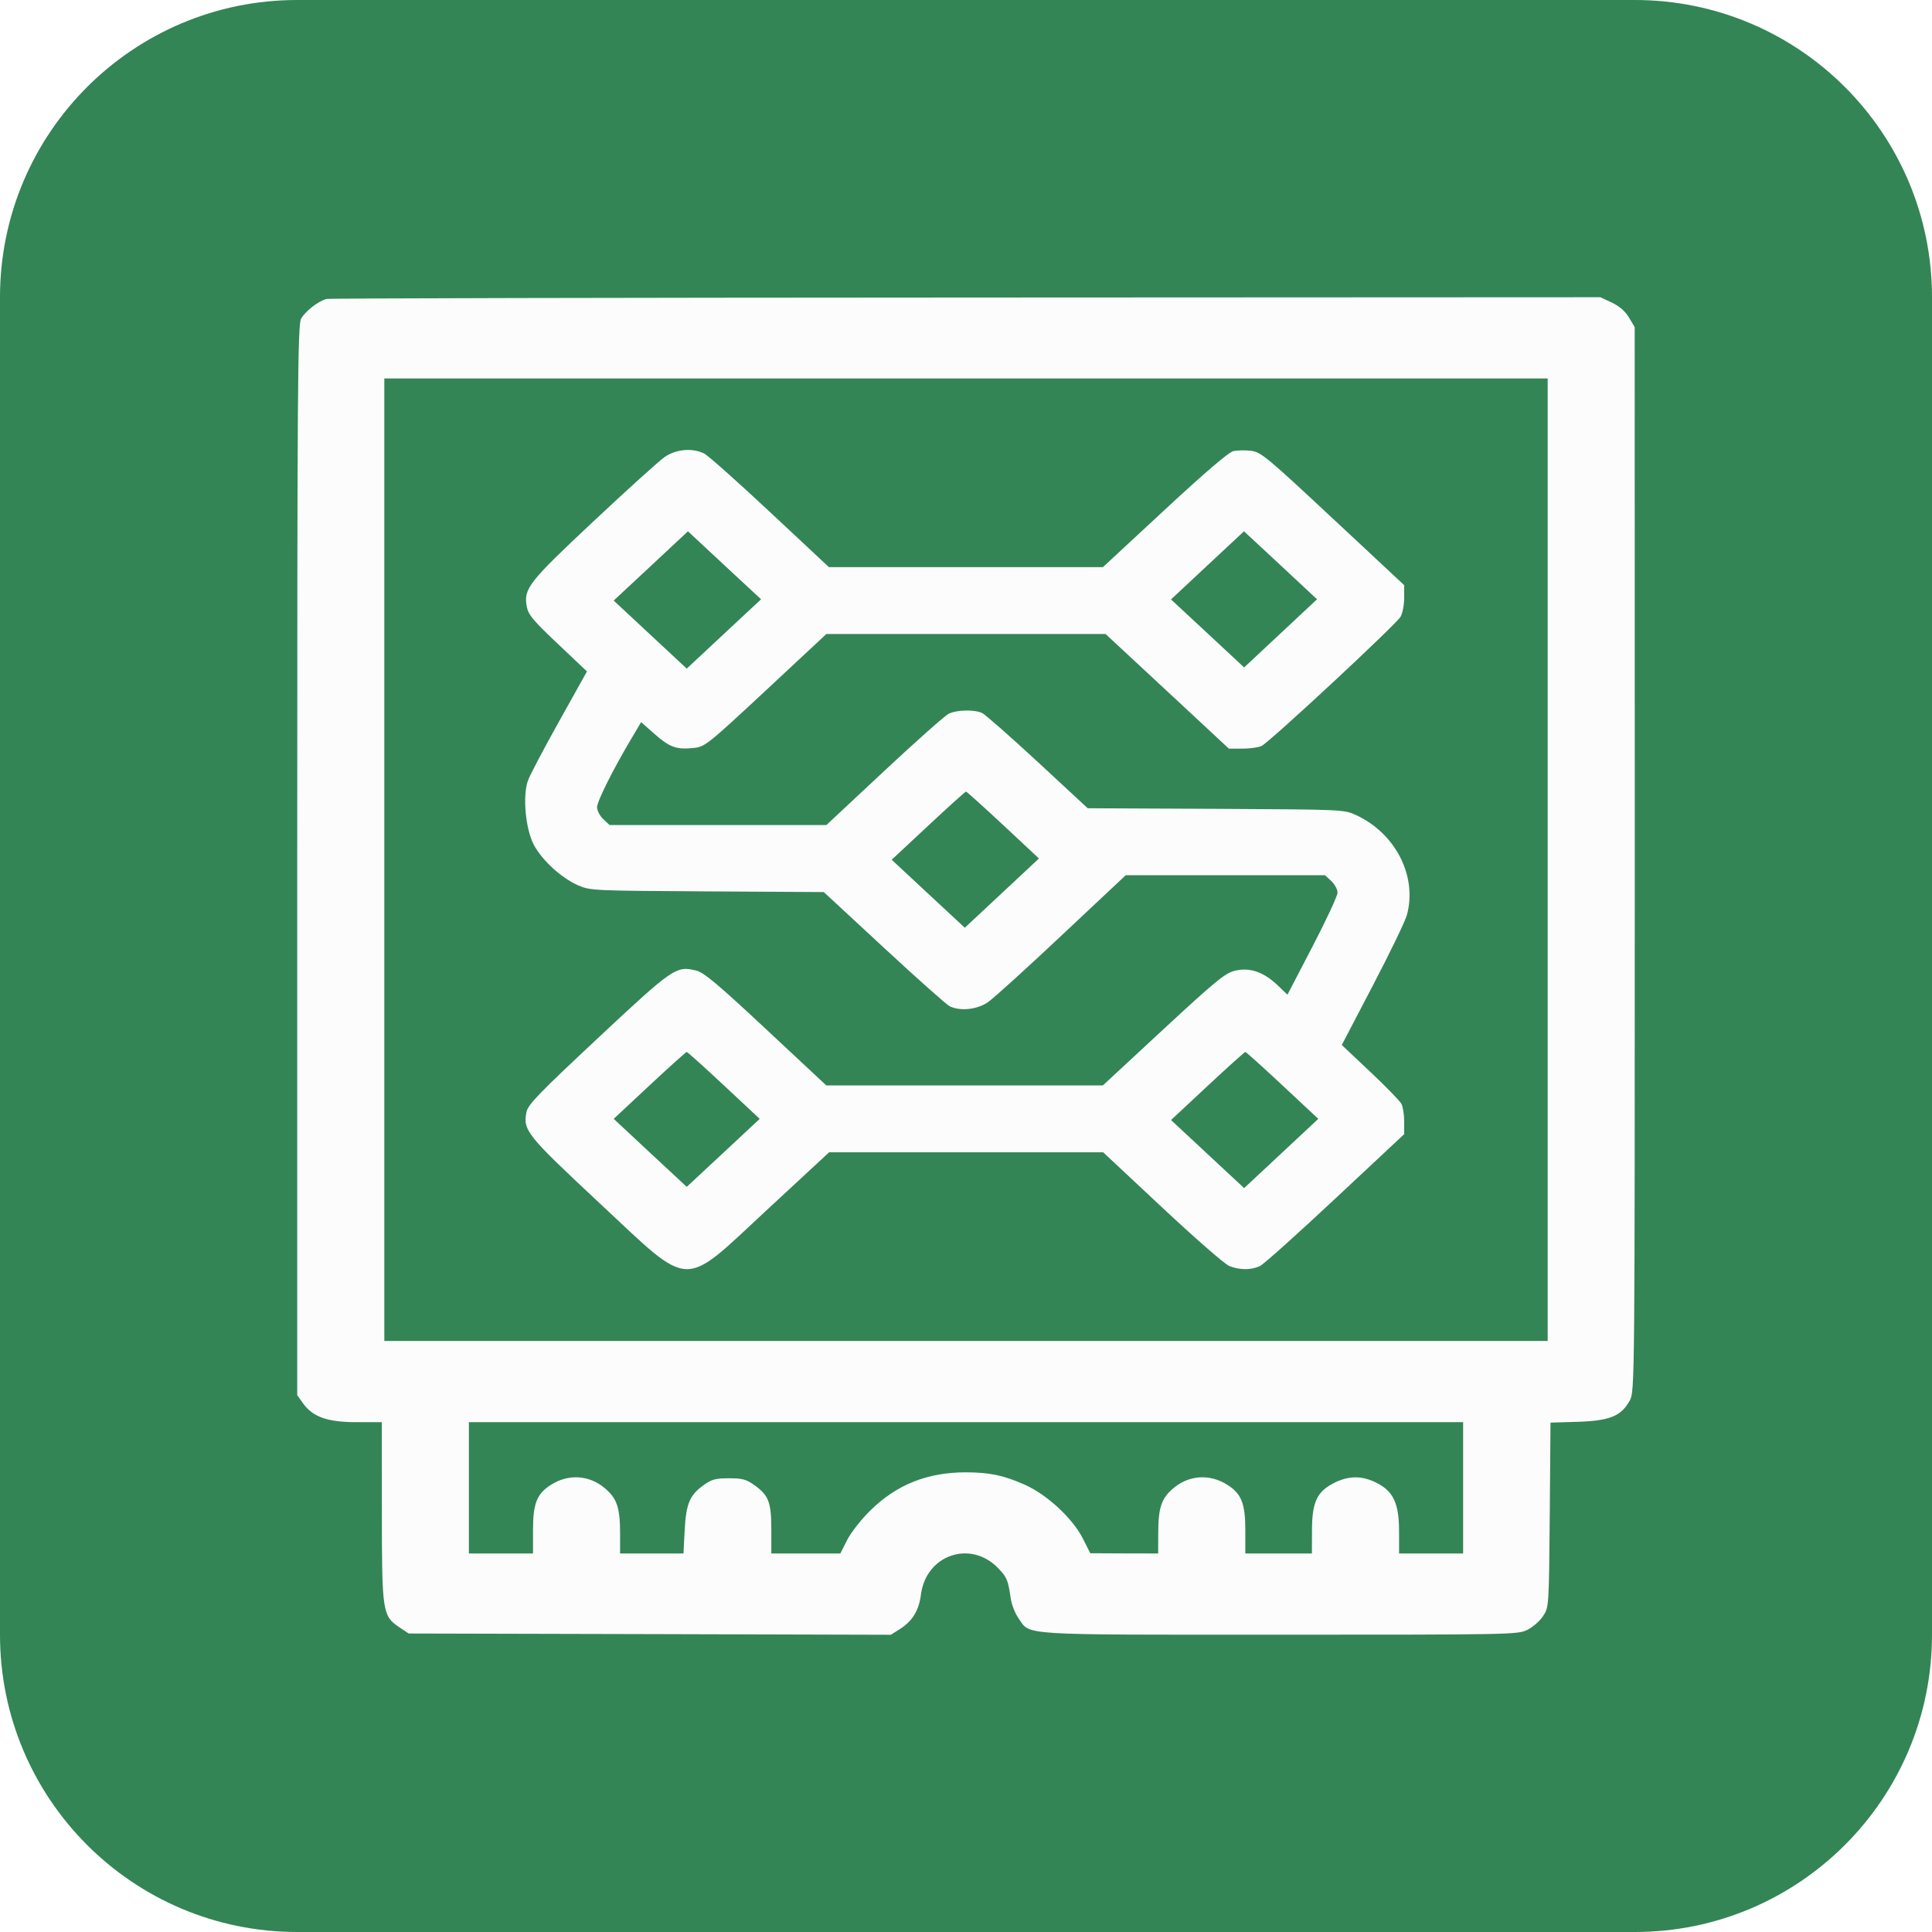
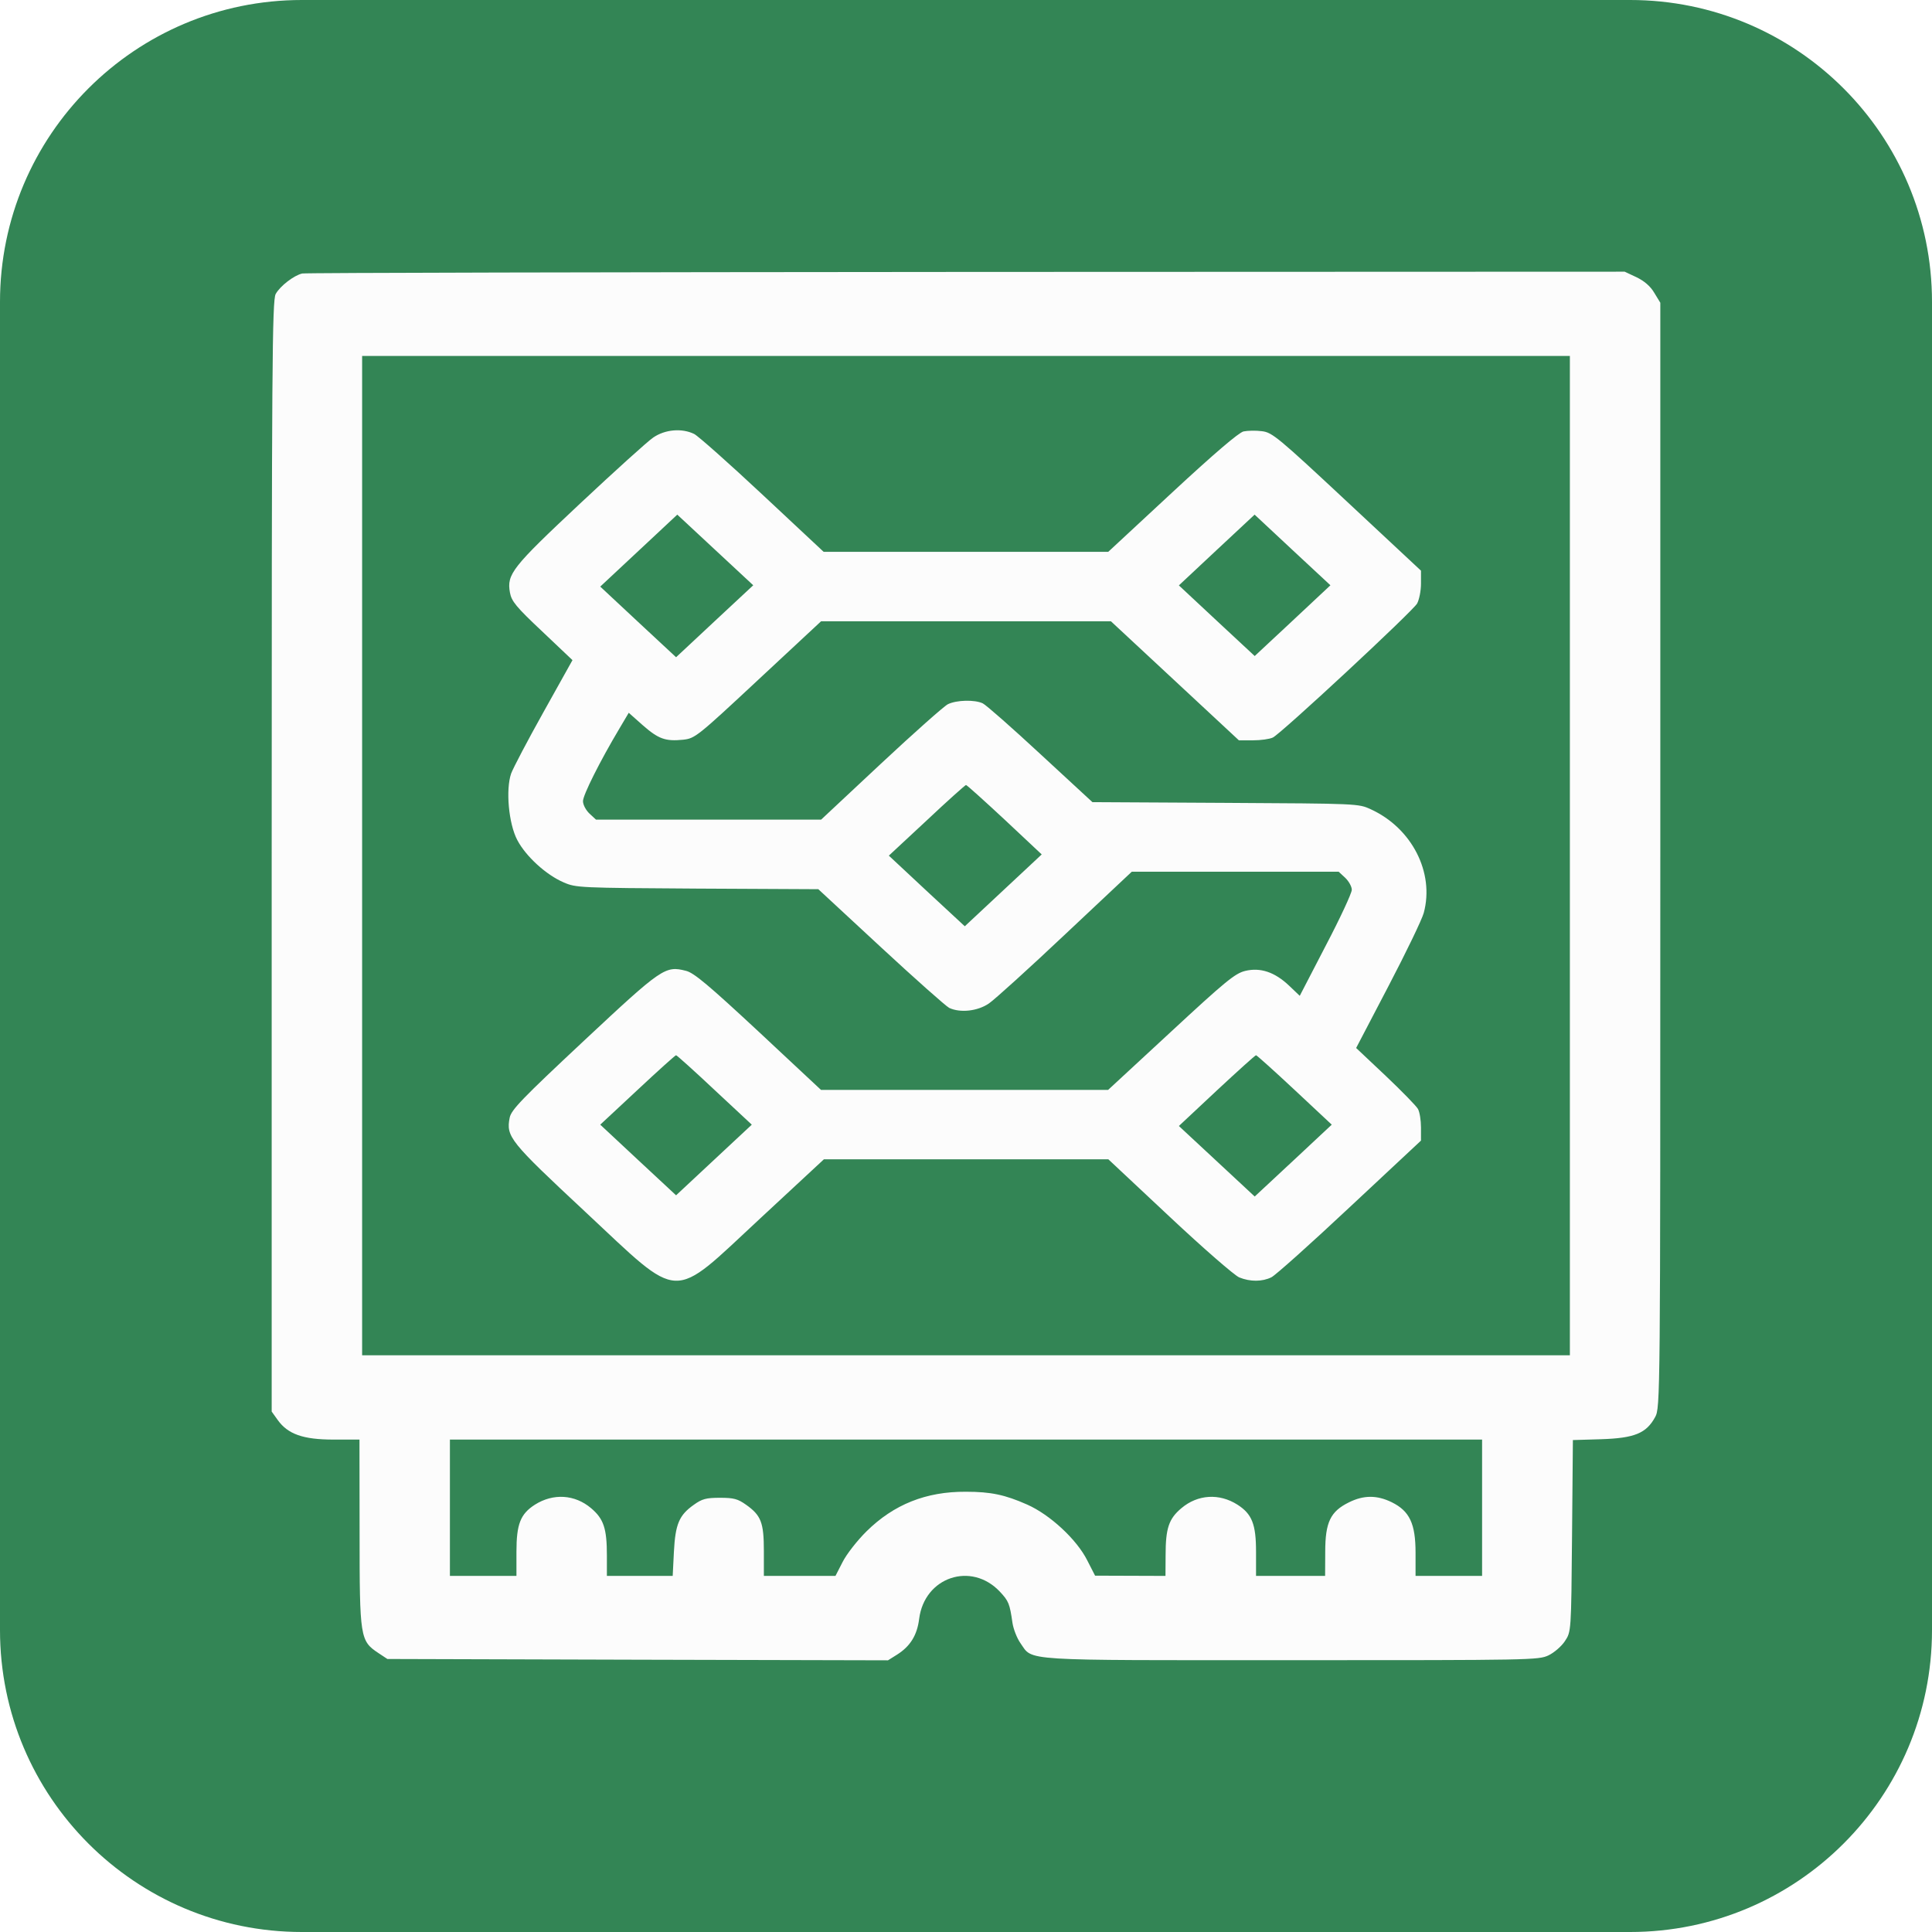
- <svg xmlns="http://www.w3.org/2000/svg" width="26" height="26" viewBox="0 0 26 26" fill="none">
-   <path d="M0 4C0 1.791 1.791 0 4 0H22C24.209 0 26 1.791 26 4V22C26 24.209 24.209 26 22 26H4C1.791 26 0 24.209 0 22V4Z" fill="#338555" />
-   <path fill-rule="evenodd" clip-rule="evenodd" d="M4.397 4.023C4.289 4.047 4.109 4.187 4.052 4.289C4.006 4.371 4 5.247 4 11.579V18.775L4.078 18.885C4.209 19.069 4.407 19.139 4.8 19.139H5.138L5.139 20.352C5.14 21.709 5.146 21.747 5.384 21.906L5.5 21.983L8.744 21.991L11.989 22L12.106 21.926C12.277 21.819 12.366 21.675 12.393 21.463C12.461 20.92 13.068 20.716 13.44 21.111C13.553 21.231 13.566 21.264 13.603 21.517C13.615 21.596 13.661 21.713 13.706 21.777C13.872 22.012 13.661 21.999 17.223 21.999C20.332 21.999 20.421 21.997 20.55 21.936C20.623 21.901 20.72 21.818 20.764 21.751C20.845 21.63 20.845 21.627 20.856 20.387L20.866 19.145L21.235 19.134C21.665 19.12 21.818 19.057 21.933 18.847C22 18.725 22 18.623 22 11.562L21.999 4.402L21.922 4.273C21.871 4.188 21.793 4.12 21.691 4.072L21.538 4L13.002 4.004C8.307 4.006 4.434 4.014 4.397 4.023ZM5.172 11.569V18.046H13H20.828V11.569V5.093H13H5.172V11.569ZM8.945 6.15C8.871 6.201 8.443 6.588 7.993 7.01C7.114 7.834 7.046 7.921 7.088 8.158C7.108 8.272 7.167 8.343 7.505 8.663L7.899 9.036L7.524 9.708C7.317 10.078 7.129 10.436 7.105 10.504C7.031 10.713 7.072 11.154 7.183 11.367C7.294 11.578 7.558 11.819 7.786 11.917C7.944 11.985 7.989 11.987 9.517 11.996L11.086 12.005L11.897 12.756C12.342 13.169 12.741 13.523 12.782 13.543C12.927 13.611 13.151 13.586 13.297 13.486C13.371 13.434 13.818 13.03 14.29 12.585L15.15 11.778H16.49H17.831L17.916 11.857C17.962 11.9 18 11.97 18 12.013C18 12.055 17.849 12.381 17.663 12.738L17.326 13.386L17.191 13.257C17.003 13.078 16.815 13.015 16.617 13.064C16.486 13.097 16.358 13.202 15.654 13.854L14.842 14.607H12.981H11.12L10.31 13.851C9.665 13.248 9.474 13.088 9.371 13.062C9.101 12.994 9.061 13.021 8.046 13.971C7.246 14.719 7.105 14.865 7.085 14.966C7.037 15.213 7.085 15.273 8.064 16.187C9.327 17.365 9.16 17.359 10.329 16.275L11.158 15.507H13.002H14.846L15.639 16.249C16.075 16.657 16.481 17.012 16.542 17.037C16.684 17.094 16.841 17.094 16.959 17.036C17.01 17.01 17.467 16.601 17.974 16.126L18.897 15.263V15.093C18.897 15 18.88 14.892 18.859 14.854C18.838 14.815 18.649 14.621 18.439 14.423L18.057 14.063L18.475 13.263C18.705 12.823 18.912 12.395 18.934 12.312C19.075 11.79 18.78 11.213 18.247 10.968C18.087 10.895 18.082 10.894 16.362 10.885L14.638 10.877L13.966 10.254C13.596 9.912 13.259 9.616 13.218 9.596C13.113 9.546 12.877 9.552 12.766 9.606C12.714 9.632 12.324 9.979 11.897 10.378L11.121 11.103H9.663H8.204L8.119 11.024C8.073 10.981 8.035 10.908 8.035 10.863C8.035 10.784 8.255 10.344 8.508 9.921L8.628 9.718L8.81 9.879C9.014 10.058 9.104 10.09 9.334 10.066C9.487 10.05 9.517 10.026 10.307 9.291L11.121 8.532H13H14.878L15.708 9.303L16.538 10.075H16.72C16.82 10.075 16.935 10.059 16.977 10.039C17.084 9.989 18.788 8.405 18.848 8.3C18.875 8.253 18.897 8.138 18.897 8.045V7.875L17.938 6.98C17.046 6.147 16.969 6.083 16.837 6.067C16.758 6.057 16.651 6.059 16.597 6.071C16.534 6.086 16.215 6.359 15.672 6.863L14.843 7.632H12.999H11.155L10.362 6.891C9.926 6.483 9.527 6.128 9.476 6.103C9.318 6.025 9.098 6.044 8.945 6.15ZM8.759 7.616L8.259 8.082L8.75 8.54L9.242 8.998L9.742 8.531L10.242 8.065L9.75 7.608L9.258 7.15L8.759 7.616ZM16.25 7.608L15.759 8.067L16.251 8.524L16.743 8.982L17.234 8.523L17.724 8.065L17.233 7.607L16.741 7.15L16.25 7.608ZM12.491 11.112L12 11.57L12.492 12.028L12.984 12.485L13.483 12.019L13.982 11.553L13.5 11.103C13.235 10.856 13.01 10.653 13 10.653C12.99 10.653 12.761 10.86 12.491 11.112ZM8.741 14.607L8.259 15.057L8.75 15.515L9.242 15.972L9.733 15.515L10.224 15.057L9.742 14.607C9.477 14.359 9.252 14.157 9.242 14.157C9.232 14.157 9.006 14.359 8.741 14.607ZM16.25 14.615L15.759 15.073L16.251 15.531L16.743 15.989L17.242 15.523L17.741 15.057L17.259 14.607C16.994 14.359 16.769 14.157 16.759 14.157C16.749 14.157 16.52 14.363 16.25 14.615ZM6.31 20.022V20.906H6.741H7.173V20.592C7.173 20.234 7.224 20.103 7.413 19.983C7.649 19.832 7.928 19.849 8.139 20.027C8.303 20.165 8.345 20.289 8.345 20.641L8.345 20.906H8.771H9.198L9.214 20.593C9.233 20.235 9.282 20.119 9.472 19.984C9.579 19.908 9.631 19.894 9.81 19.894C9.99 19.894 10.042 19.908 10.149 19.984C10.344 20.122 10.38 20.214 10.38 20.583V20.906H10.844H11.309L11.4 20.726C11.45 20.626 11.59 20.448 11.711 20.329C12.064 19.98 12.482 19.813 12.999 19.814C13.322 19.815 13.505 19.854 13.792 19.981C14.089 20.113 14.435 20.433 14.572 20.704L14.673 20.903L15.13 20.905L15.586 20.906L15.587 20.641C15.587 20.289 15.628 20.165 15.792 20.027C16.003 19.849 16.282 19.832 16.519 19.983C16.707 20.103 16.759 20.234 16.759 20.592V20.906H17.207H17.655L17.656 20.593C17.657 20.211 17.724 20.07 17.963 19.952C18.155 19.858 18.328 19.858 18.519 19.952C18.75 20.066 18.828 20.23 18.828 20.606V20.906H19.259H19.69V20.022V19.139H13H6.31V20.022Z" fill="#FCFCFC" />
+ <svg xmlns="http://www.w3.org/2000/svg" width="16" height="16" viewBox="0 0 16 16" fill="none">
+   <rect width="16" height="16" rx="2.5" fill="#338555" />
+   <path d="M2.503 2.265C2.435 2.28 2.319 2.369 2.283 2.435C2.254 2.487 2.25 3.047 2.25 7.092V11.69L2.3 11.76C2.384 11.877 2.51 11.922 2.761 11.922H2.977L2.978 12.697C2.978 13.564 2.982 13.589 3.134 13.69L3.208 13.739L5.281 13.745L7.354 13.75L7.429 13.703C7.538 13.634 7.595 13.543 7.612 13.407C7.656 13.06 8.044 12.93 8.281 13.182C8.353 13.259 8.362 13.28 8.385 13.441C8.393 13.492 8.422 13.567 8.451 13.608C8.557 13.758 8.422 13.749 10.698 13.749C12.684 13.749 12.741 13.748 12.824 13.709C12.87 13.687 12.932 13.634 12.96 13.591C13.012 13.513 13.012 13.512 13.019 12.72L13.026 11.926L13.261 11.919C13.536 11.91 13.634 11.87 13.707 11.736C13.75 11.658 13.75 11.592 13.75 7.082L13.75 2.507L13.7 2.425C13.668 2.37 13.617 2.327 13.553 2.296L13.455 2.25L8.001 2.252C5.002 2.254 2.528 2.259 2.503 2.265ZM2.999 7.086V11.224H8H13.001V7.086V2.948H8H2.999V7.086ZM5.409 3.624C5.362 3.656 5.088 3.904 4.801 4.173C4.24 4.699 4.196 4.755 4.223 4.907C4.236 4.979 4.273 5.025 4.49 5.229L4.741 5.467L4.501 5.897C4.369 6.133 4.249 6.362 4.233 6.406C4.187 6.539 4.212 6.821 4.284 6.957C4.354 7.091 4.523 7.246 4.669 7.308C4.77 7.352 4.798 7.353 5.775 7.359L6.777 7.364L7.295 7.844C7.58 8.108 7.835 8.334 7.861 8.347C7.953 8.39 8.097 8.374 8.19 8.31C8.237 8.278 8.523 8.019 8.824 7.735L9.373 7.219H10.23H11.086L11.141 7.27C11.17 7.298 11.195 7.342 11.195 7.369C11.195 7.396 11.098 7.605 10.979 7.832L10.764 8.247L10.677 8.164C10.557 8.05 10.438 8.01 10.311 8.041C10.227 8.062 10.146 8.129 9.696 8.546L9.177 9.026H7.988H6.799L6.282 8.543C5.869 8.159 5.747 8.056 5.681 8.04C5.509 7.996 5.483 8.014 4.835 8.62C4.324 9.098 4.234 9.191 4.221 9.256C4.19 9.414 4.221 9.452 4.847 10.036C5.654 10.789 5.547 10.785 6.294 10.092L6.823 9.601H8.001H9.179L9.686 10.076C9.964 10.337 10.224 10.563 10.263 10.579C10.354 10.616 10.454 10.615 10.529 10.578C10.562 10.562 10.854 10.301 11.178 9.997L11.768 9.446V9.337C11.768 9.278 11.757 9.209 11.743 9.184C11.73 9.16 11.609 9.036 11.475 8.909L11.231 8.679L11.498 8.168C11.645 7.887 11.777 7.613 11.791 7.56C11.881 7.227 11.693 6.858 11.352 6.702C11.25 6.655 11.247 6.655 10.148 6.649L9.047 6.643L8.617 6.246C8.381 6.027 8.166 5.838 8.139 5.825C8.072 5.793 7.921 5.797 7.85 5.832C7.818 5.848 7.568 6.07 7.295 6.325L6.8 6.788H5.868H4.936L4.882 6.738C4.852 6.71 4.828 6.664 4.828 6.635C4.828 6.584 4.969 6.303 5.13 6.033L5.207 5.903L5.323 6.006C5.453 6.12 5.511 6.141 5.658 6.126C5.756 6.115 5.775 6.1 6.279 5.63L6.8 5.145H8H9.2L9.73 5.638L10.26 6.131H10.377C10.44 6.131 10.514 6.121 10.541 6.108C10.609 6.076 11.698 5.064 11.736 4.998C11.753 4.967 11.768 4.893 11.768 4.834V4.726L11.155 4.154C10.585 3.622 10.536 3.581 10.451 3.571C10.401 3.564 10.332 3.566 10.298 3.573C10.258 3.583 10.054 3.757 9.707 4.079L9.178 4.57H7.999H6.821L6.315 4.097C6.036 3.836 5.781 3.61 5.749 3.594C5.647 3.544 5.507 3.556 5.409 3.624ZM5.29 4.56L4.971 4.858L5.285 5.151L5.599 5.443L5.918 5.145L6.238 4.847L5.924 4.555L5.609 4.262L5.29 4.56ZM10.076 4.555L9.763 4.848L10.077 5.141L10.391 5.433L10.705 5.14L11.018 4.847L10.704 4.555L10.39 4.262L10.076 4.555ZM7.675 6.794L7.361 7.086L7.675 7.379L7.99 7.671L8.309 7.373L8.627 7.076L8.32 6.788C8.15 6.63 8.007 6.501 8 6.501C7.994 6.501 7.847 6.632 7.675 6.794ZM5.279 9.027L4.971 9.314L5.285 9.607L5.599 9.899L5.912 9.607L6.226 9.314L5.918 9.027C5.749 8.868 5.605 8.739 5.599 8.739C5.592 8.739 5.449 8.868 5.279 9.027ZM10.076 9.032L9.763 9.325L10.077 9.617L10.391 9.909L10.71 9.612L11.029 9.314L10.721 9.026C10.552 8.868 10.408 8.739 10.402 8.739C10.395 8.739 10.249 8.871 10.076 9.032ZM3.726 12.486V13.051H4.001H4.277V12.851C4.277 12.622 4.31 12.538 4.43 12.461C4.582 12.365 4.76 12.376 4.895 12.49C4.999 12.578 5.026 12.657 5.026 12.882L5.026 13.051H5.298H5.571L5.581 12.851C5.593 12.622 5.624 12.548 5.746 12.462C5.814 12.413 5.848 12.404 5.962 12.404C6.077 12.404 6.11 12.413 6.179 12.462C6.303 12.55 6.326 12.609 6.326 12.845V13.051H6.623H6.919L6.978 12.936C7.01 12.872 7.099 12.758 7.176 12.682C7.402 12.459 7.669 12.352 7.999 12.354C8.206 12.354 8.323 12.379 8.506 12.46C8.696 12.544 8.917 12.749 9.004 12.922L9.069 13.049L9.361 13.05L9.652 13.051L9.653 12.882C9.653 12.657 9.679 12.578 9.784 12.49C9.919 12.376 10.097 12.365 10.248 12.461C10.368 12.538 10.402 12.622 10.402 12.851V13.051H10.688H10.974L10.975 12.851C10.975 12.607 11.018 12.517 11.171 12.442C11.293 12.381 11.404 12.381 11.526 12.441C11.674 12.514 11.723 12.619 11.723 12.859V13.051H11.999H12.274V12.486V11.922H8H3.726V12.486Z" fill-rule="evenodd" clip-rule="evenodd" fill="#FCFCFC" />
</svg>
